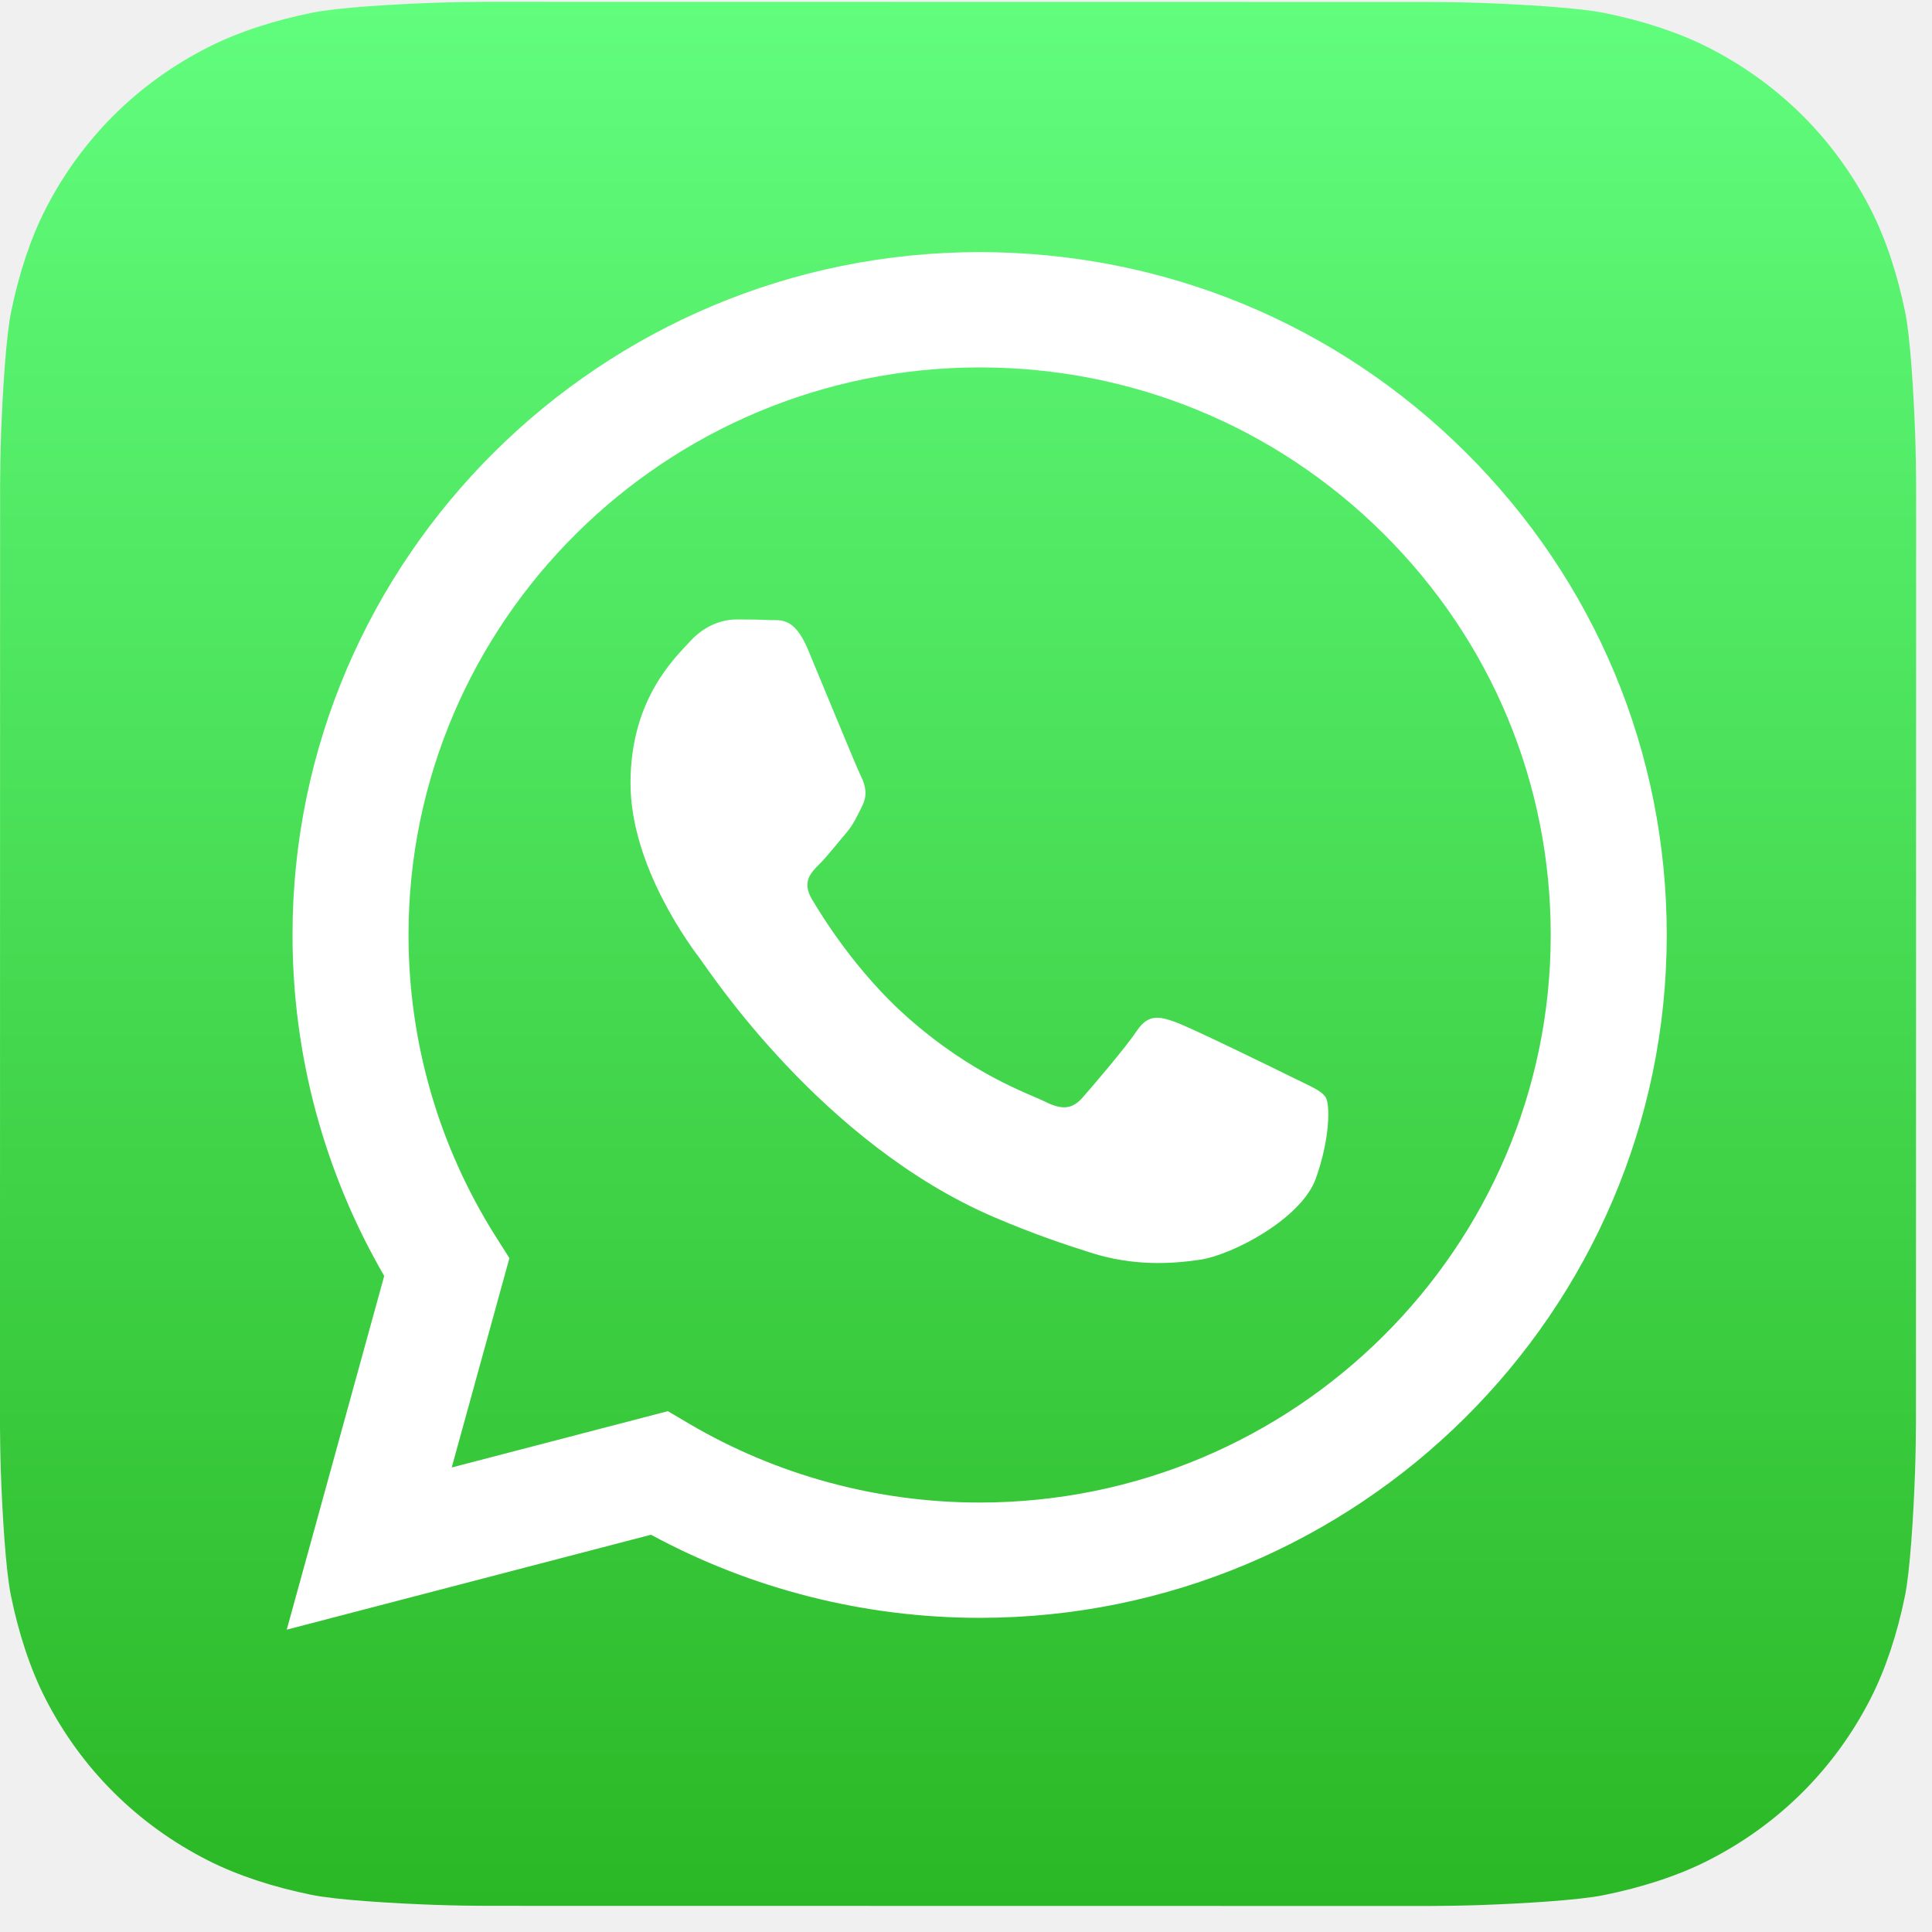
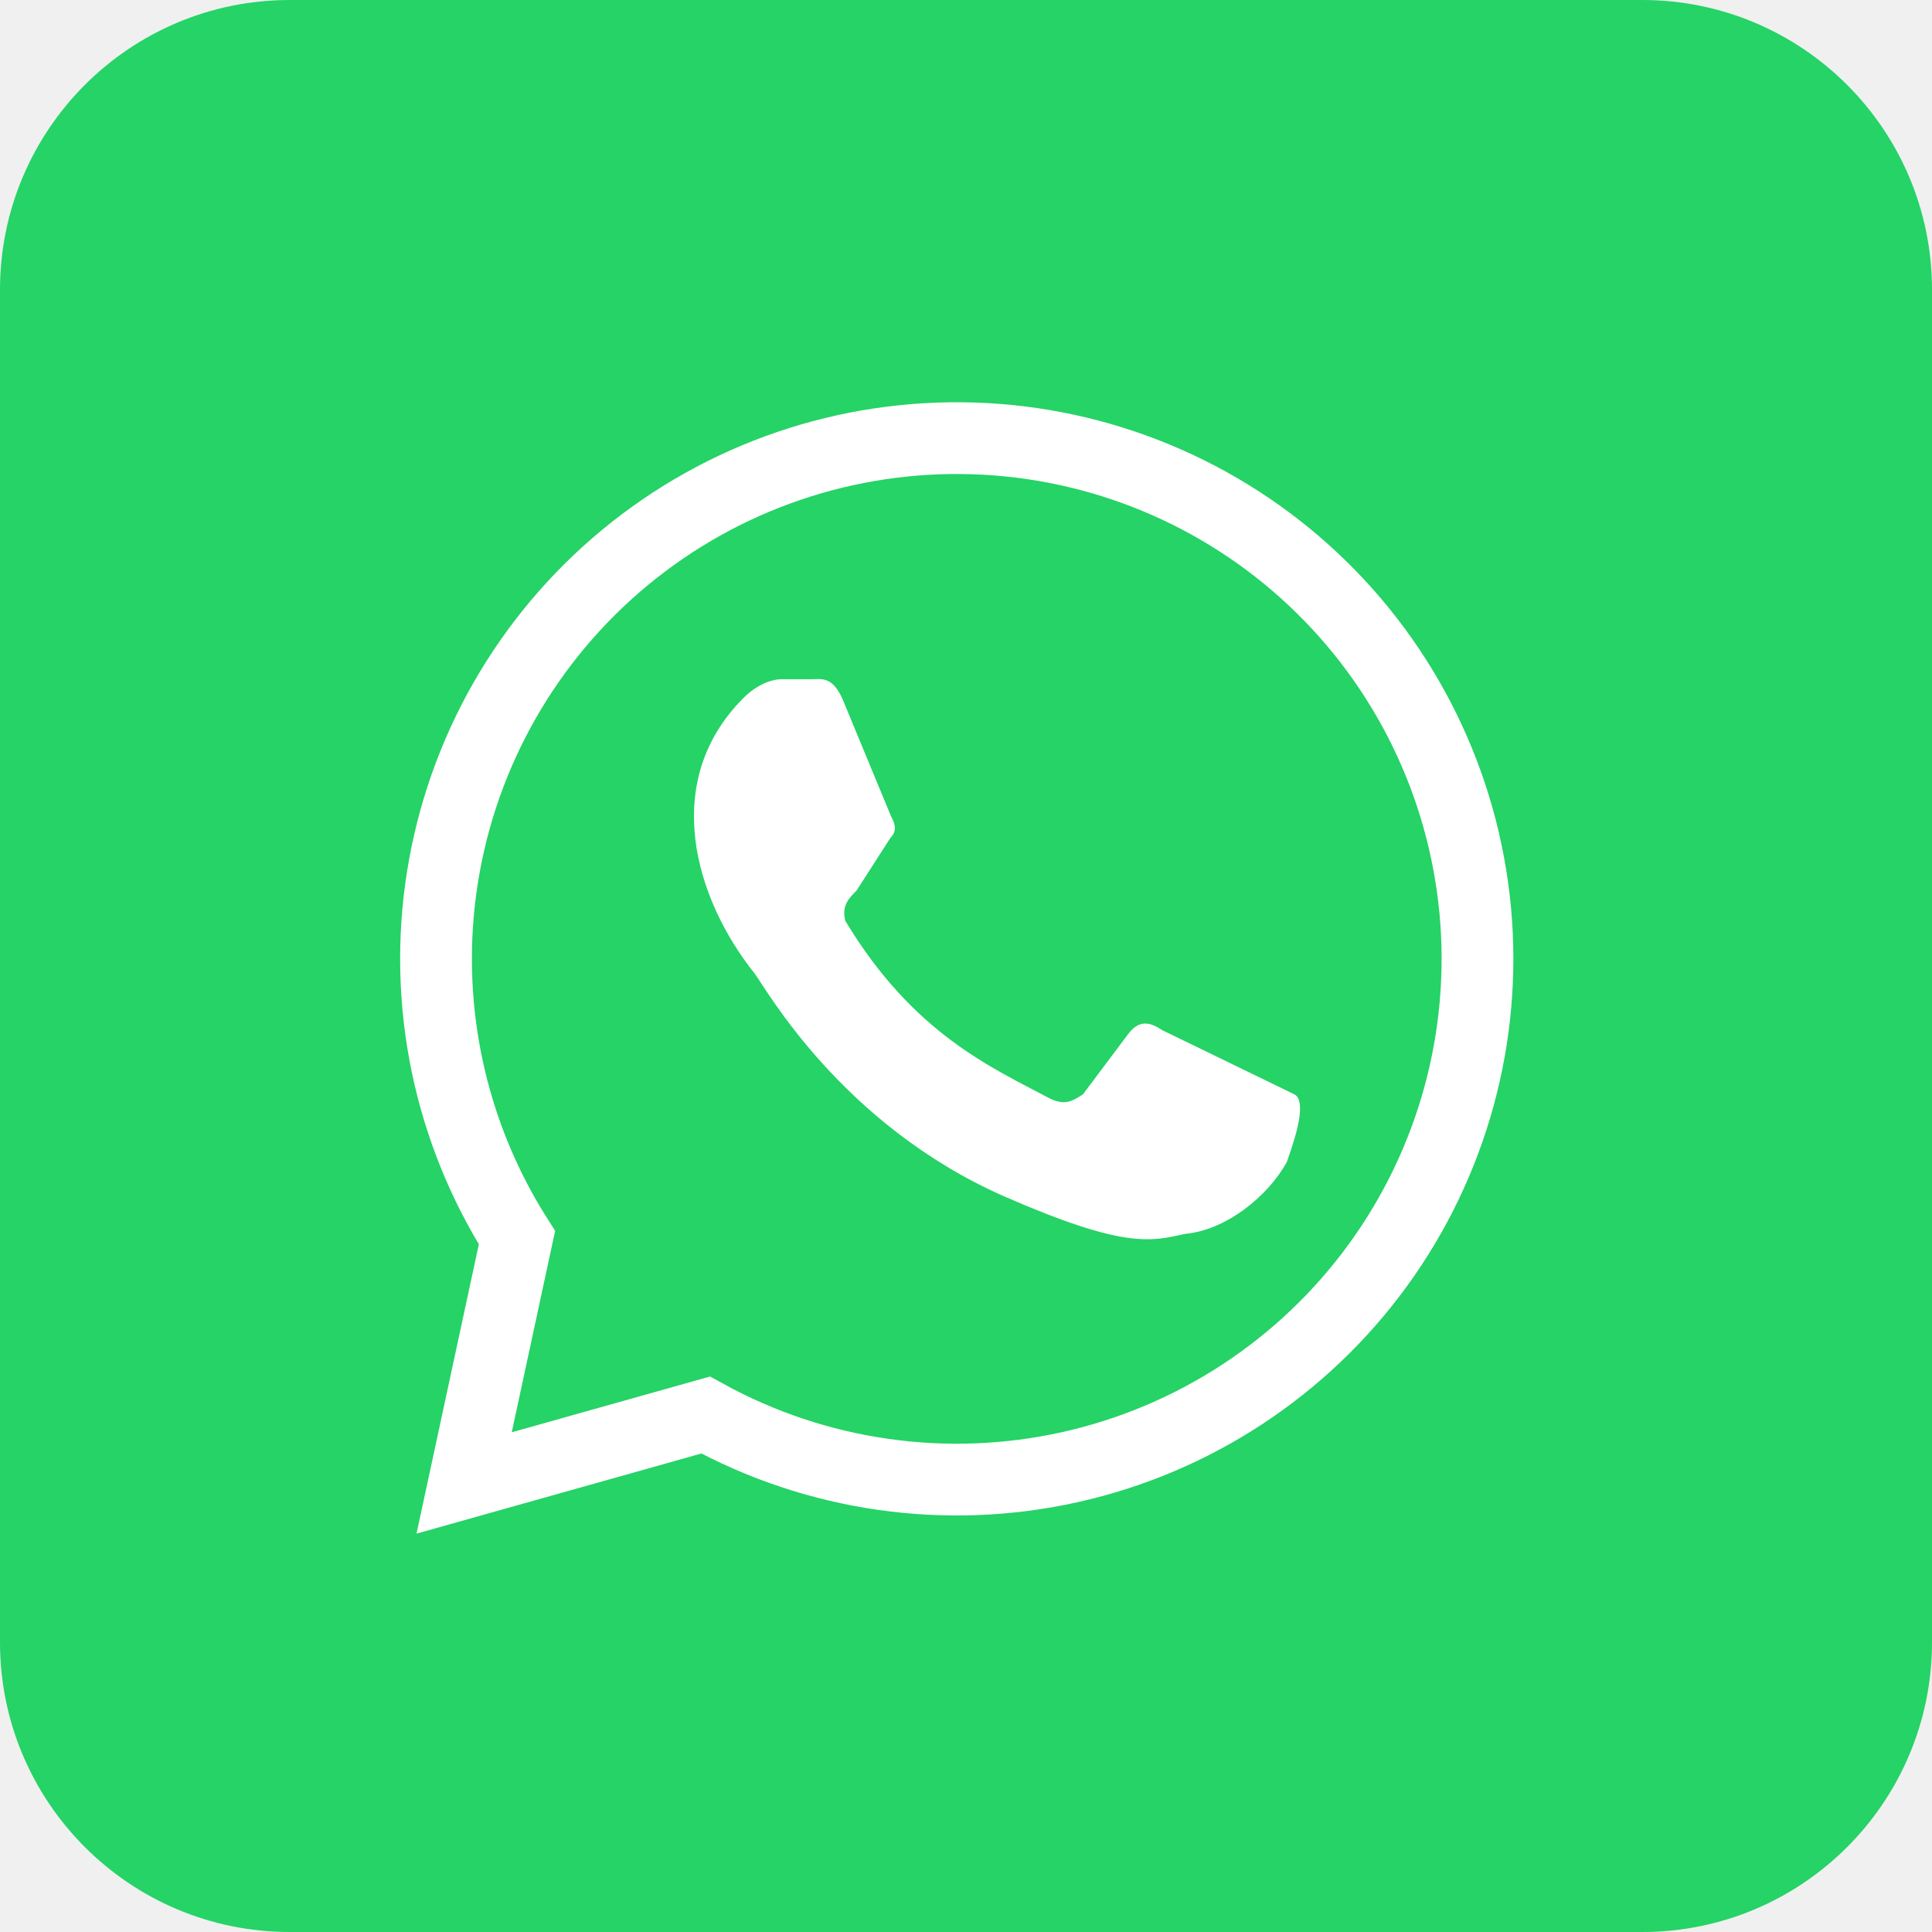
- <svg xmlns="http://www.w3.org/2000/svg" width="69" height="69" viewBox="0 0 69 69" fill="none">
-   <path d="M68.427 50.814C68.427 51.186 68.416 51.993 68.393 52.617C68.338 54.144 68.216 56.113 68.032 57.01C67.756 58.359 67.338 59.632 66.793 60.691C66.149 61.944 65.327 63.067 64.35 64.036C63.376 65.003 62.247 65.816 60.988 66.454C59.916 66.997 58.627 67.412 57.263 67.686C56.368 67.865 54.401 67.984 52.875 68.038C52.247 68.06 51.434 68.071 51.061 68.071L17.365 68.066C16.99 68.066 16.178 68.055 15.55 68.032C14.014 67.978 12.032 67.856 11.129 67.674C9.772 67.399 8.492 66.984 7.425 66.442C6.164 65.802 5.035 64.985 4.06 64.014C3.087 63.046 2.268 61.924 1.626 60.673C1.08 59.608 0.662 58.327 0.387 56.971C0.206 56.083 0.087 54.128 0.032 52.611C0.01 51.987 -0.001 51.179 -0.001 50.808L0.004 17.323C0.004 16.95 0.016 16.143 0.038 15.519C0.093 13.993 0.215 12.023 0.399 11.126C0.676 9.778 1.093 8.505 1.638 7.445C2.283 6.192 3.105 5.069 4.081 4.101C5.056 3.134 6.184 2.32 7.444 1.682C8.515 1.14 9.804 0.724 11.169 0.45C12.063 0.271 14.03 0.152 15.556 0.098C16.184 0.076 16.997 0.065 17.37 0.065L51.066 0.07C51.441 0.07 52.254 0.082 52.881 0.104C54.417 0.159 56.399 0.28 57.302 0.463C58.659 0.738 59.94 1.153 61.006 1.694C62.267 2.334 63.397 3.151 64.372 4.122C65.344 5.09 66.163 6.212 66.805 7.463C67.351 8.528 67.769 9.809 68.045 11.165C68.225 12.054 68.345 14.008 68.399 15.525C68.421 16.149 68.433 16.957 68.433 17.328L68.427 50.814Z" fill="url(#paint0_linear_65_2)" />
-   <path d="M52.346 16.154C47.713 11.546 41.551 9.007 34.987 9.004C21.461 9.004 10.452 19.94 10.447 33.382C10.445 37.678 11.575 41.872 13.722 45.569L10.241 58.202L23.25 54.812C26.834 56.754 30.87 57.778 34.977 57.78H34.987C48.512 57.78 59.521 46.843 59.527 33.401C59.529 26.887 56.979 20.762 52.346 16.154ZM34.987 53.662H34.979C31.319 53.661 27.729 52.684 24.597 50.838L23.852 50.399L16.133 52.41L18.193 44.933L17.708 44.167C15.667 40.941 14.588 37.212 14.59 33.383C14.594 22.211 23.744 13.122 34.995 13.122C40.443 13.124 45.564 15.234 49.415 19.064C53.266 22.894 55.385 27.985 55.383 33.399C55.379 44.572 46.229 53.662 34.987 53.662ZM46.175 38.487C45.562 38.182 42.547 36.708 41.985 36.505C41.423 36.301 41.014 36.2 40.605 36.81C40.197 37.419 39.022 38.792 38.664 39.198C38.306 39.605 37.949 39.656 37.335 39.35C36.722 39.046 34.746 38.402 32.404 36.327C30.582 34.712 29.351 32.717 28.993 32.107C28.636 31.497 28.955 31.168 29.262 30.864C29.538 30.591 29.875 30.153 30.182 29.797C30.488 29.441 30.591 29.187 30.795 28.781C31 28.374 30.897 28.018 30.744 27.713C30.591 27.409 29.364 24.41 28.854 23.191C28.356 22.003 27.85 22.164 27.474 22.145C27.117 22.127 26.707 22.123 26.299 22.123C25.89 22.123 25.226 22.276 24.664 22.886C24.102 23.496 22.518 24.969 22.518 27.968C22.518 30.966 24.715 33.862 25.021 34.269C25.328 34.675 29.345 40.828 35.496 43.467C36.959 44.094 38.101 44.469 38.991 44.75C40.46 45.213 41.797 45.148 42.854 44.991C44.032 44.816 46.481 43.518 46.992 42.095C47.503 40.672 47.503 39.452 47.35 39.198C47.197 38.944 46.788 38.792 46.175 38.487Z" fill="white" />
-   <defs>
-     <linearGradient id="paint0_linear_65_2" x1="34.216" y1="0.065" x2="34.216" y2="68.072" gradientUnits="userSpaceOnUse">
-       <stop stop-color="#61FD7D" />
-       <stop offset="1" stop-color="#2BB826" />
-     </linearGradient>
-   </defs>
+ <svg xmlns="http://www.w3.org/2000/svg" width="700" height="700" viewBox="0 0 700 700" fill="none">
+   <path d="M595 0H105C47.01 0 0 47.01 0 105V595C0 652.99 47.01 700 105 700H595C652.99 700 700 652.99 700 595V105C700 47.01 652.99 0 595 0Z" fill="#25D366" />
+   <path d="M168.164 537.304L187.305 448.437C162.703 409.634 153.106 363.188 160.314 317.812C167.522 272.437 191.039 231.25 226.454 201.981C261.868 172.711 306.746 157.37 352.667 158.835C398.588 160.301 442.397 178.472 475.873 209.94C509.35 241.407 530.193 284.009 534.493 329.752C538.794 375.495 526.255 421.235 499.23 458.39C472.205 495.546 432.551 521.564 387.707 531.562C342.864 541.56 295.913 534.851 255.664 512.695L168.164 537.304Z" fill="#25D366" stroke="white" stroke-width="26" />
+   <path d="M421.094 373.242C416.992 370.508 412.891 369.141 408.789 374.609L392.383 396.484C388.281 399.219 385.547 400.586 380.078 397.852C359.57 386.914 330.859 374.609 306.25 333.594C304.883 328.125 307.617 325.391 310.352 322.656L322.656 303.516C325.391 300.781 324.023 298.047 322.656 295.313L306.25 255.664C302.148 244.727 298.047 246.094 293.945 246.094H283.008C280.273 246.094 274.805 247.461 269.336 252.93C239.258 283.008 251.562 325.391 273.437 352.734C277.539 358.203 304.883 407.422 363.672 433.398C407.422 452.539 416.992 449.805 429.297 447.07C444.336 445.703 459.375 433.398 466.211 421.094C467.578 416.992 474.414 399.219 468.945 396.484" fill="white" />
</svg>
